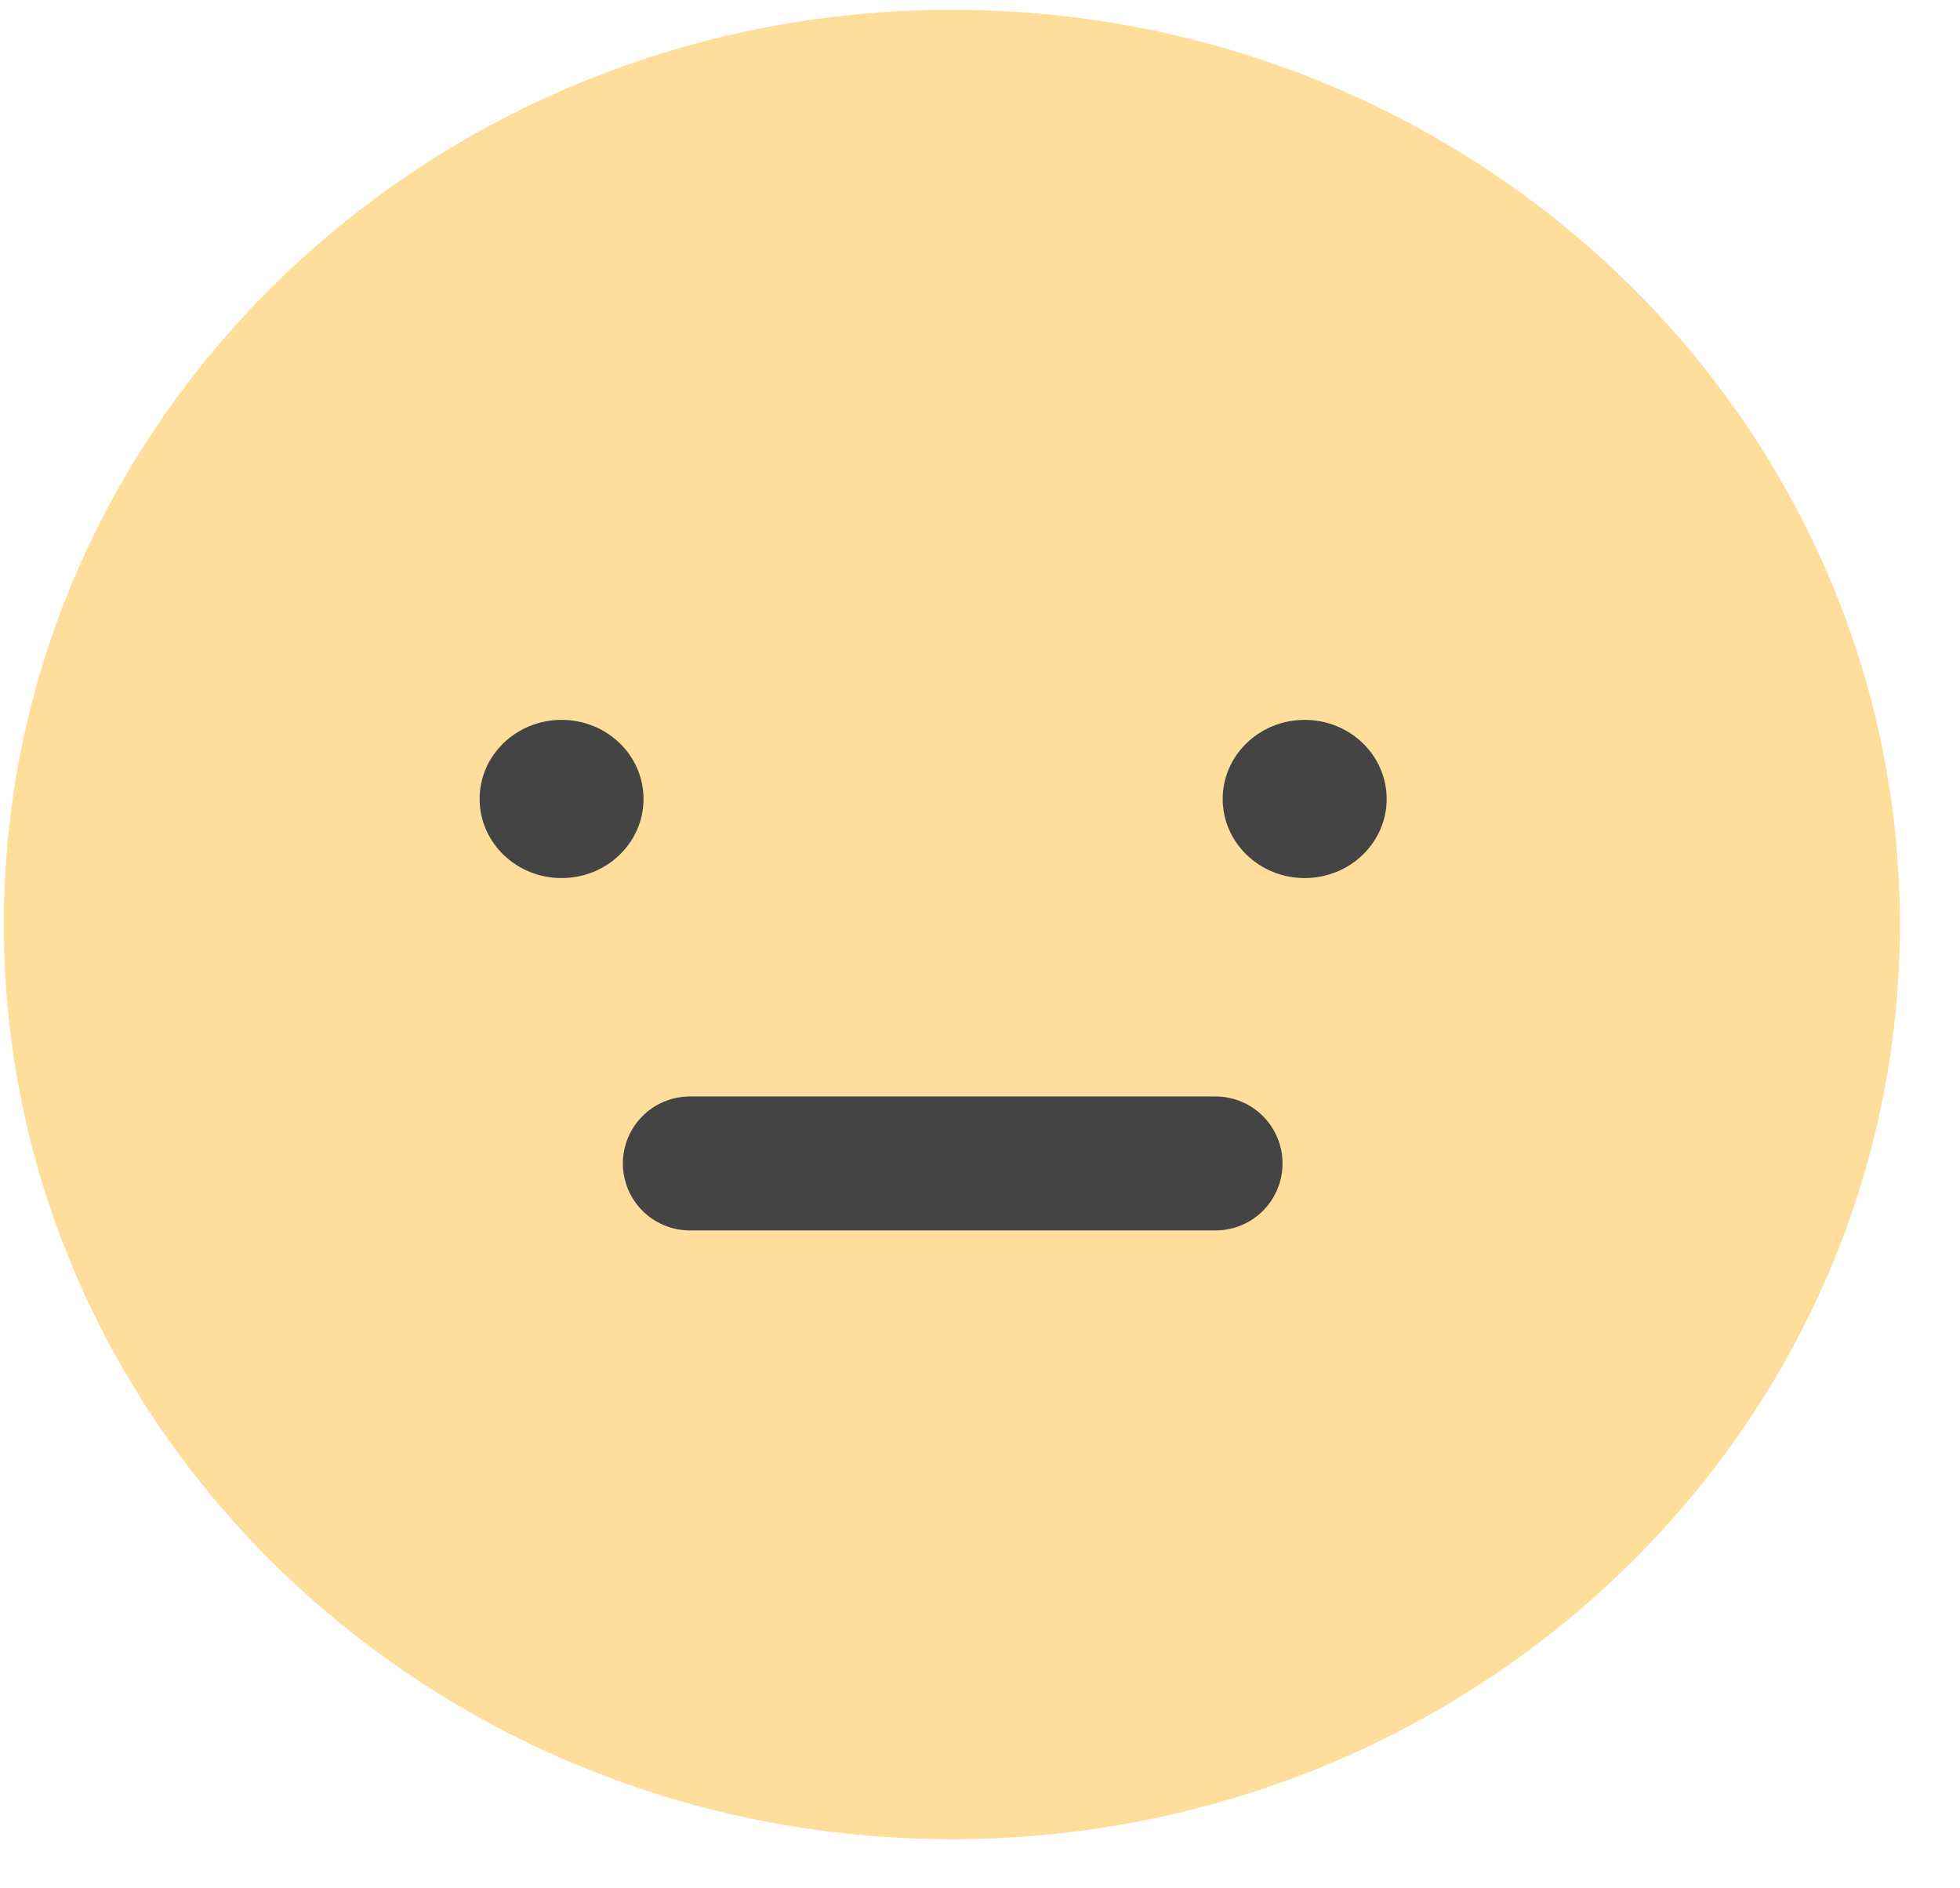
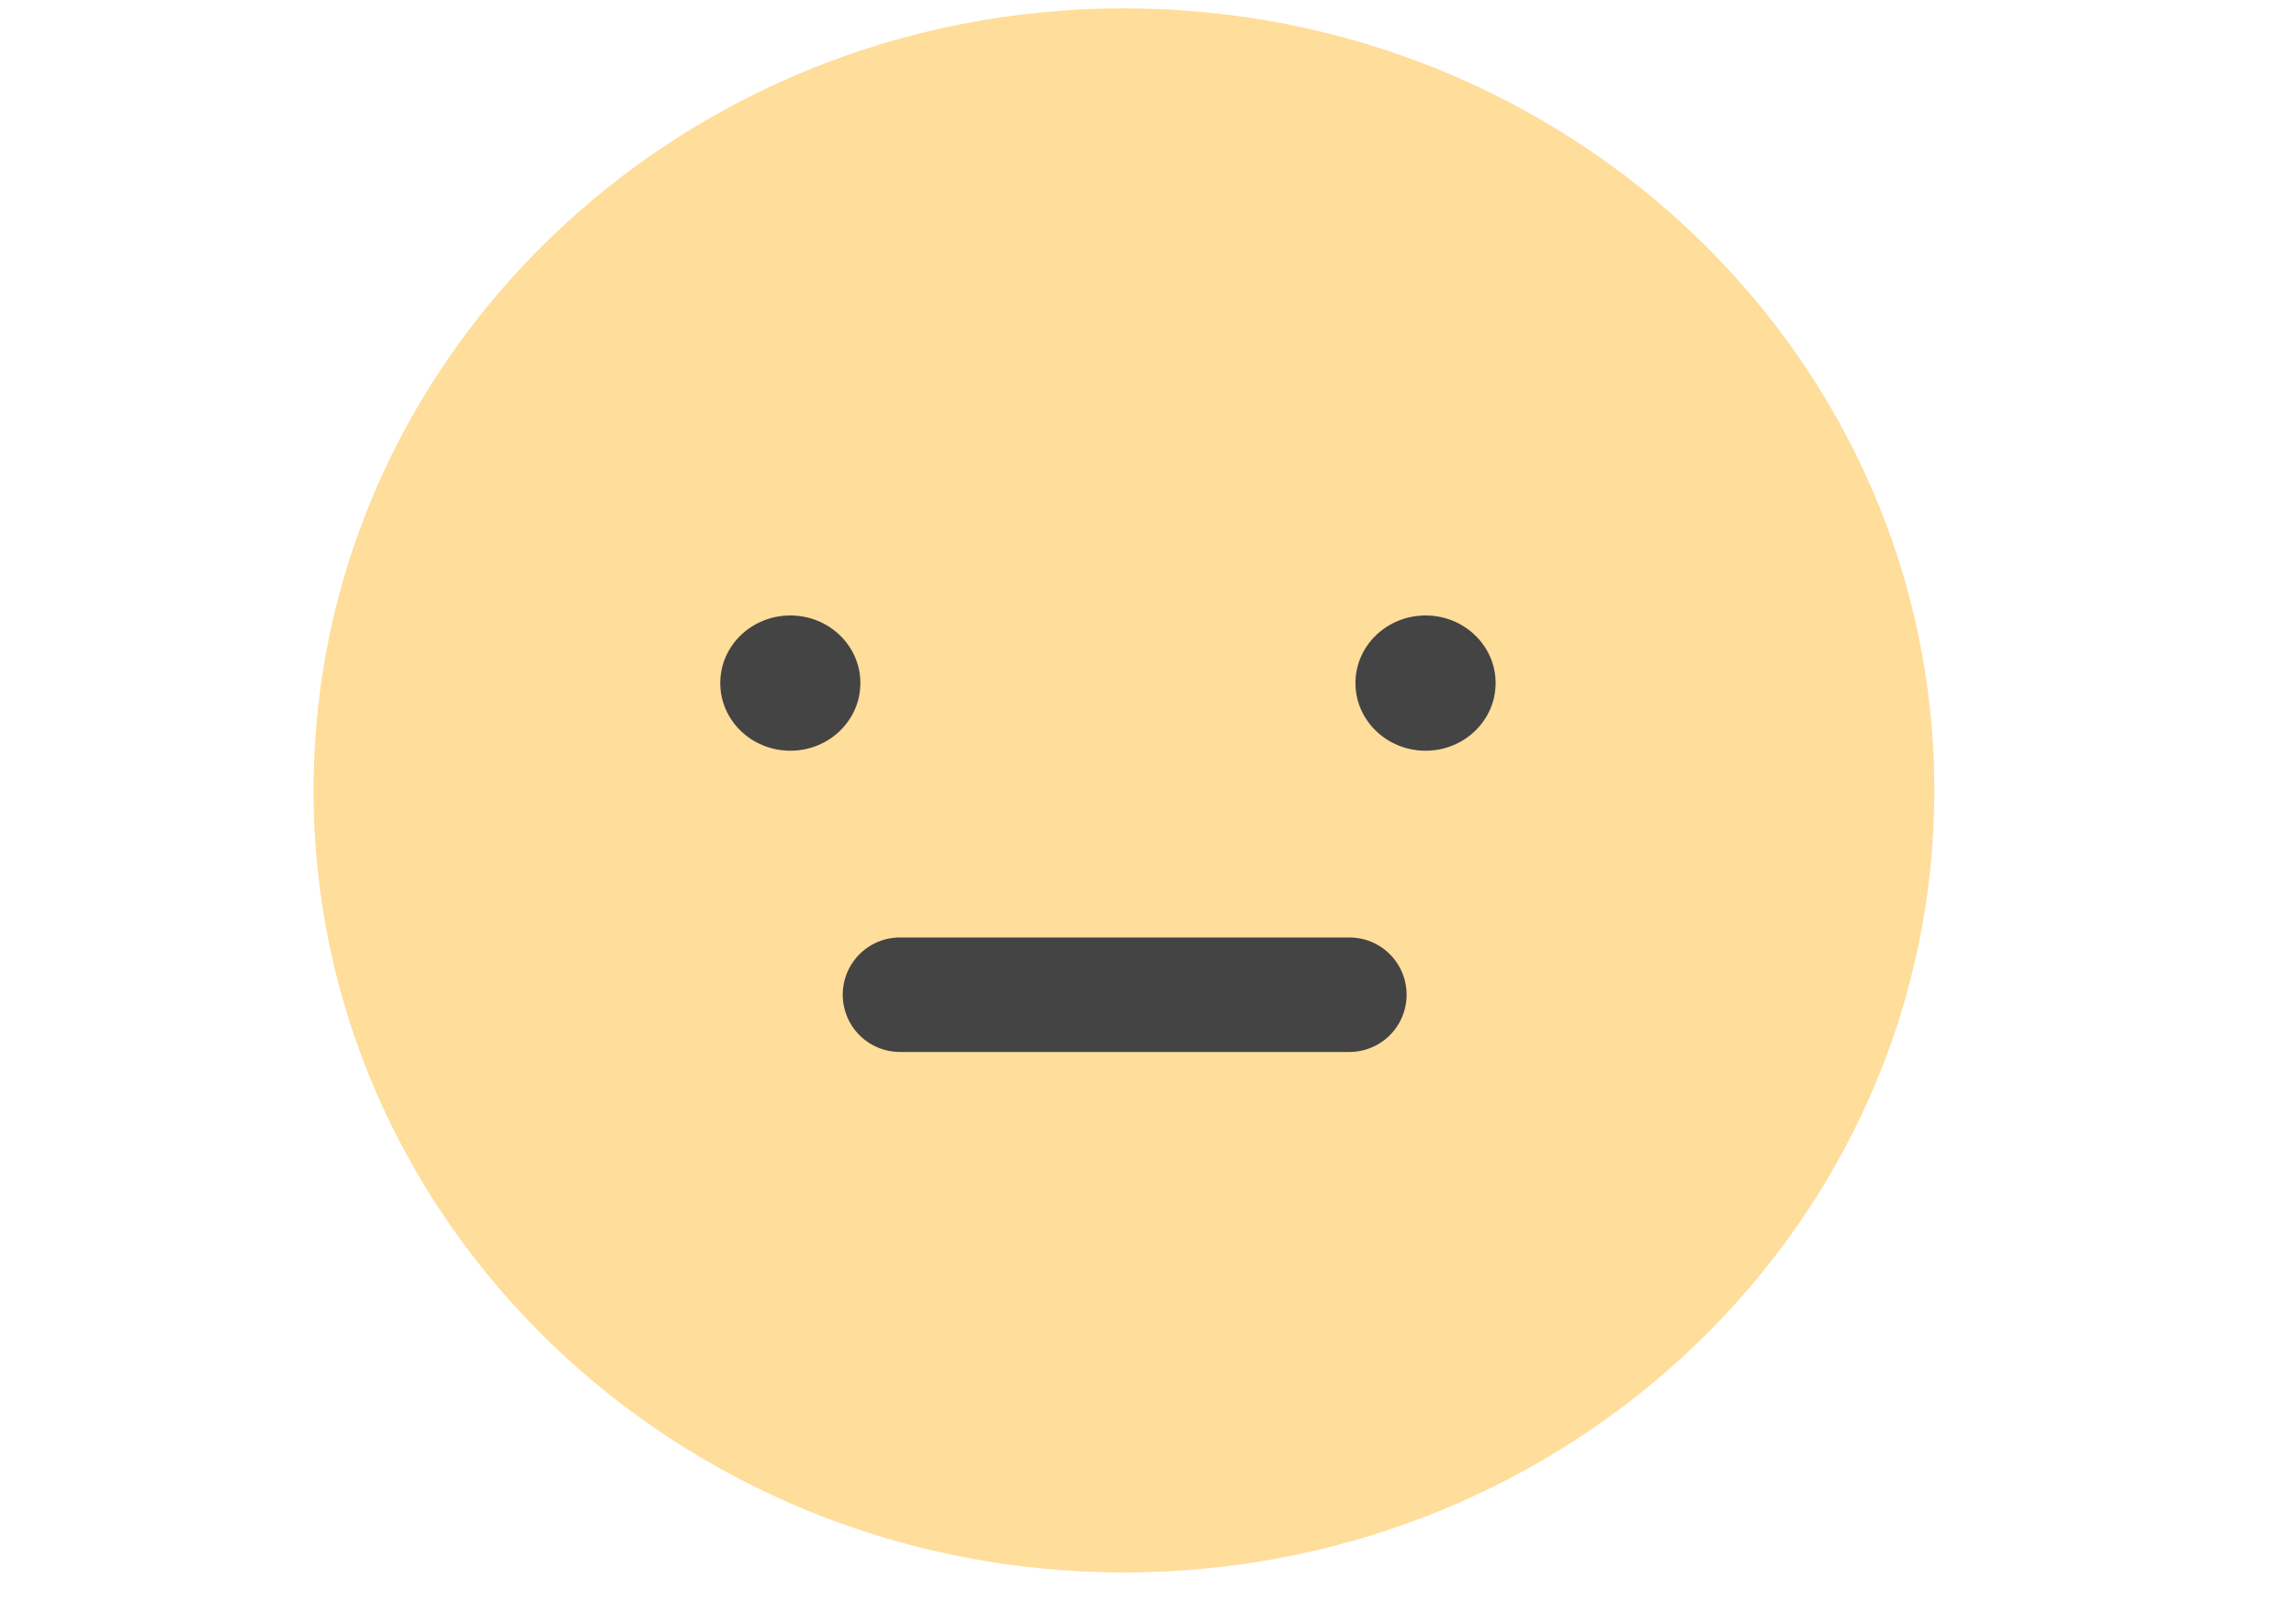
- <svg xmlns="http://www.w3.org/2000/svg" width="27" height="26" viewBox="0 0 27 26" fill="none">
+ <svg xmlns="http://www.w3.org/2000/svg" width="37" height="26" viewBox="0 0 27 26" fill="none">
  <path d="M13.112 25.334C20.325 25.334 26.172 19.693 26.172 12.734C26.172 5.776 20.325 0.135 13.112 0.135C5.9 0.135 0.053 5.776 0.053 12.734C0.053 19.693 5.9 25.334 13.112 25.334Z" fill="#FFDD9A" />
  <path d="M9.503 16.026H16.745" stroke="#444444" stroke-width="1.845" stroke-miterlimit="10" stroke-linecap="round" stroke-linejoin="round" />
  <path d="M7.736 12.095C8.36 12.095 8.865 11.607 8.865 11.005C8.865 10.403 8.36 9.916 7.736 9.916C7.112 9.916 6.607 10.403 6.607 11.005C6.607 11.607 7.112 12.095 7.736 12.095Z" fill="#444444" />
  <path d="M17.973 12.095C18.596 12.095 19.102 11.607 19.102 11.005C19.102 10.404 18.596 9.916 17.973 9.916C17.349 9.916 16.843 10.404 16.843 11.005C16.843 11.607 17.349 12.095 17.973 12.095Z" fill="#444444" />
</svg>
